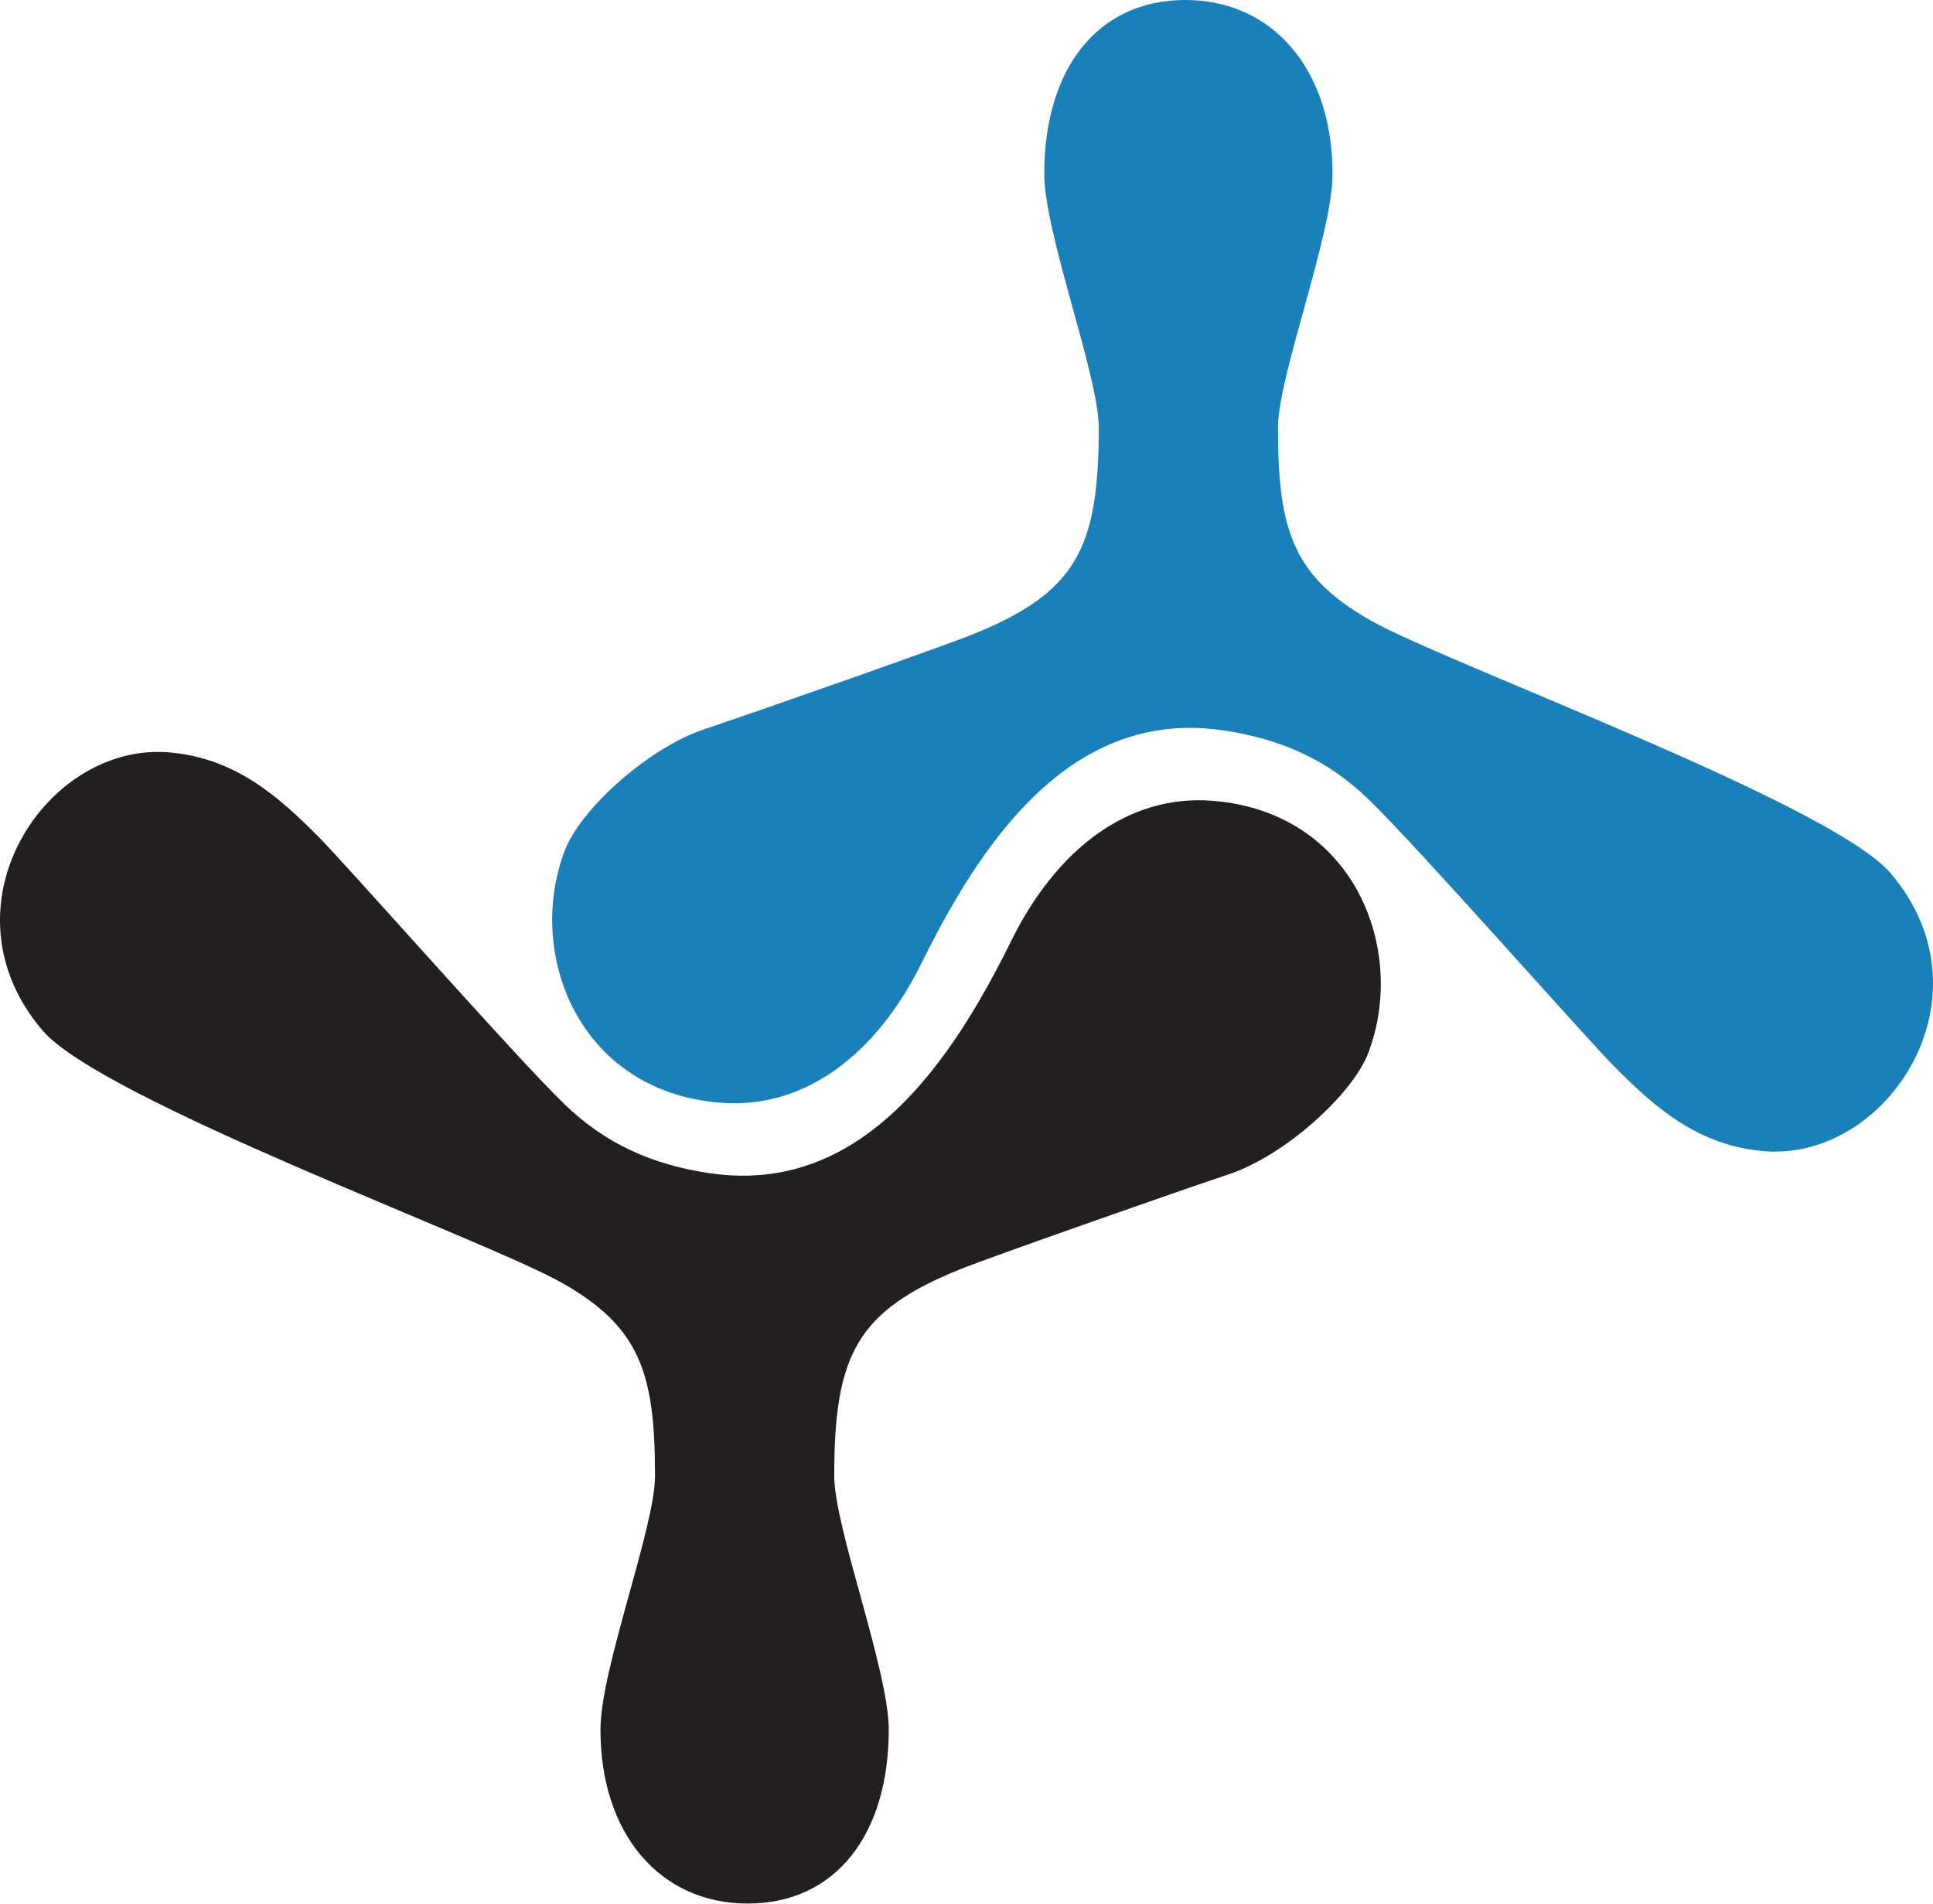
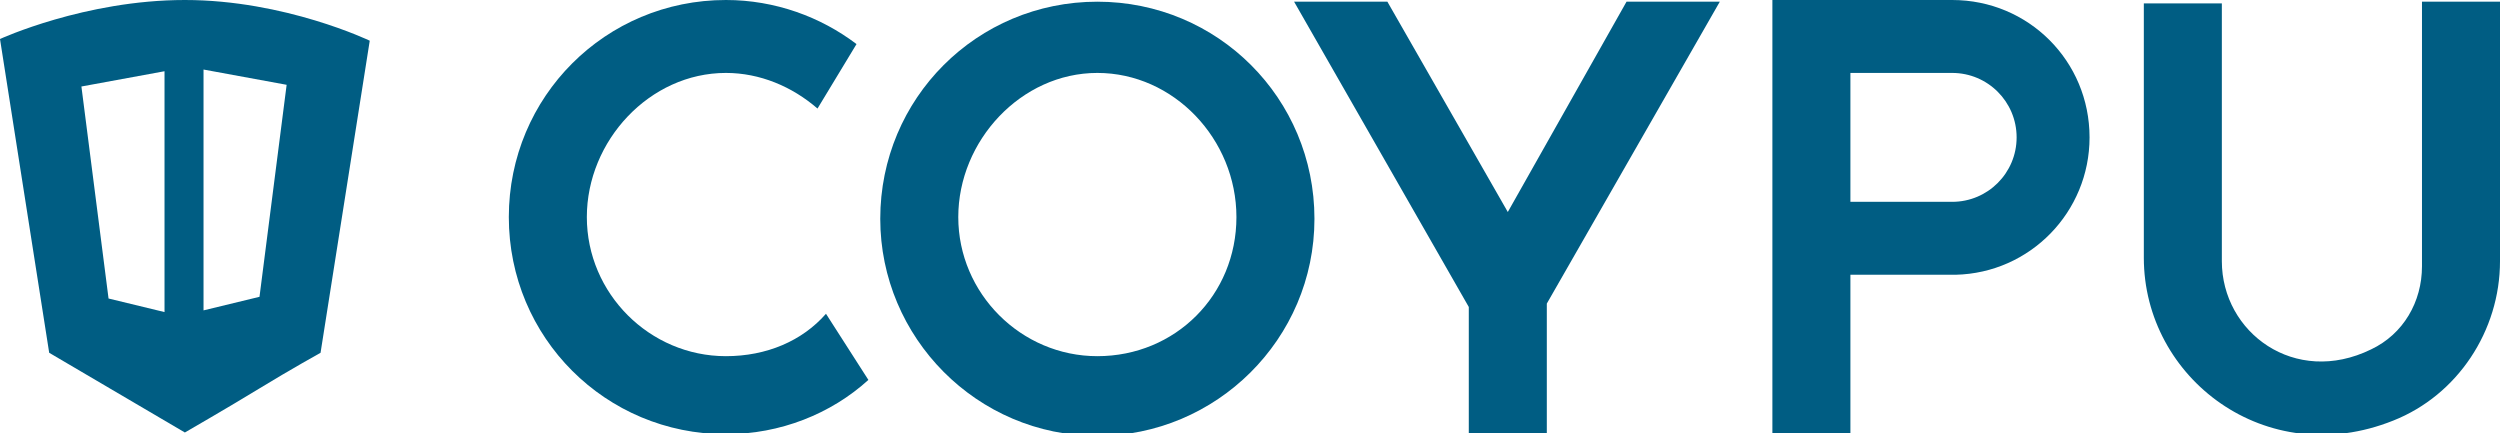
- <svg xmlns="http://www.w3.org/2000/svg" version="1.1" width="90.929" height="89.562" id="svg2">
-   <defs id="defs4">
-     <clipPath id="clipPath3020">
-       <path d="m 0,0 1507,0 0,888.648 -1507,0 L 0,0 z" id="path3022" />
-     </clipPath>
-   </defs>
-   <g id="layer1" transform="translate(-304.8673,-220.2154)">
-     <g transform="matrix(0.125,0,0,-0.125,319.5988,347.9027)" id="g3016">
-       <g transform="translate(-117.8511,132.8504)" id="g3102">
-         <g id="g3049">
-           <path d="m 246.496,333.113 c 0,38.629 -5.566,55.996 -35.07,72.699 -28.895,16.333 -173.086,68.79 -195.453,95.008 -39.543,46.371 1.18,108.598 47.734,104.625 24.684,-2.117 40.863,-16.386 55.895,-31.507 11.964,-12.043 73.73,-82.422 92.918,-101.004 15.21,-14.707 32.753,-22.657 54.562,-25.879 20.793,-3.075 38.547,1.566 53.887,11.125 25.656,16.011 44.543,45.8 59.531,76.234 17,34.516 44.031,55.356 75.84,52.816 53.41,-4.269 73.262,-56.058 58.613,-94.82 -5.898,-15.586 -31.367,-38.773 -52.824,-45.871 -18.277,-6.047 -90.223,-31.367 -100.594,-35.555 -38.98,-15.73 -47.597,-32.086 -47.597,-77.847 0,-19.504 20.519,-73.18 20.519,-95.524 0,-39.617 -20.098,-65.465 -53.109,-65.465 -32.684,0 -55.379,25.918 -55.379,65.434 0,22.98 20.527,76.035 20.527,95.531" id="path3032" style="fill:#231f20;fill-opacity:1;fill-rule:nonzero;stroke:none" />
-           <path d="m 480.93,727.688 c 0,-38.633 5.57,-56.004 35.062,-72.688 28.91,-16.328 173.102,-68.793 195.469,-95.016 39.543,-46.367 -1.188,-108.593 -47.746,-104.629 -24.688,2.122 -40.863,16.399 -55.887,31.52 -11.969,12.031 -73.73,82.418 -92.91,100.992 -15.219,14.711 -32.77,22.66 -54.57,25.871 -20.793,3.086 -38.551,-1.554 -53.891,-11.117 -25.656,-16.016 -44.543,-45.801 -59.527,-76.223 -16.992,-34.527 -44.028,-55.359 -75.836,-52.82 -53.414,4.258 -73.266,56.051 -58.614,94.824 5.903,15.578 31.368,38.762 52.817,45.86 18.273,6.043 90.234,31.359 100.601,35.55 38.977,15.747 47.59,32.098 47.59,77.856 0,19.496 -20.519,73.184 -20.519,95.531 0,39.61 20.097,65.449 53.109,65.449 32.684,0 55.383,-25.914 55.383,-65.429 0,-22.985 -20.531,-76.031 -20.531,-95.531" id="path3076" style="fill:#1a80b9;fill-opacity:1;fill-rule:nonzero;stroke:none" />
-         </g>
-       </g>
-     </g>
-   </g>
+ <svg xmlns="http://www.w3.org/2000/svg" enable-background="new 0 0 147.4 25.5" version="1.1" viewBox="0 0 147.4 25.5" xml:space="preserve">
+   <style type="text/css">
+ 	.st0{fill:#005D83;}
+ </style>
+   <polygon class="st0" points="101.4 0.1 95.9 0.1 88.9 12.5 81.8 0.1 76.3 0.1 86.6 18.1 86.6 25.6 91.2 25.6 91.2 17.9" />
+   <path class="st0" d="m142.8 0.1v15.6c0 2.1-1.1 4-3 4.9-4.5 2.2-8.8-1-8.8-5.2v-15.2h-4.6v15c0 7.1 7.2 12.6 14.7 9.6 3.8-1.5 6.3-5.3 6.3-9.4v-15.3h-4.6z" />
+   <path class="st0" d="M42.8,21c-4.5,0-8.2-3.7-8.2-8.2s3.7-8.5,8.2-8.5c2,0,3.9,0.8,5.4,2.1l2.3-3.8C48.4,1,45.7,0,42.8,0    C35.7,0,30,5.7,30,12.8s5.7,12.8,12.8,12.8c3.2,0,6.2-1.2,8.4-3.2l-2.5-3.9C47.3,20.1,45.2,21,42.8,21" />
+   <path class="st0" d="m64.7 21c-4.5 0-8.2-3.7-8.2-8.2s3.7-8.5 8.2-8.5 8.2 3.9 8.2 8.5-3.6 8.2-8.2 8.2m0-20.9c-7.1 0-12.8 5.7-12.8 12.8 0 7 5.7 12.8 12.8 12.8 7 0 12.8-5.7 12.8-12.8s-5.7-12.8-12.8-12.8" />
+   <path class="st0" d="m115.1 11.9h-6v-7.6h6c2.1 0 3.8 1.7 3.8 3.8s-1.7 3.8-3.8 3.8m8.1-3.8c0-4.5-3.6-8.1-8.1-8.1h-10.6v25.6h4.6v-9.4h6.2c4.4-0.1 7.9-3.7 7.9-8.1" />
+   <path class="st0" d="m15.3 17.5-3.3 0.8v-14.2l4.9 0.9-1.6 12.5zm-5.6 0.9-3.3-0.8-1.6-12.5 4.9-0.9v14.2zm1.2-18.4c-5.9 0-10.9 2.3-10.9 2.3l2.9 18.5 8 4.7s2.6-1.5 4.4-2.6 3.6-2.1 3.6-2.1l2.9-18.4s-5-2.4-10.9-2.4" />
</svg>
